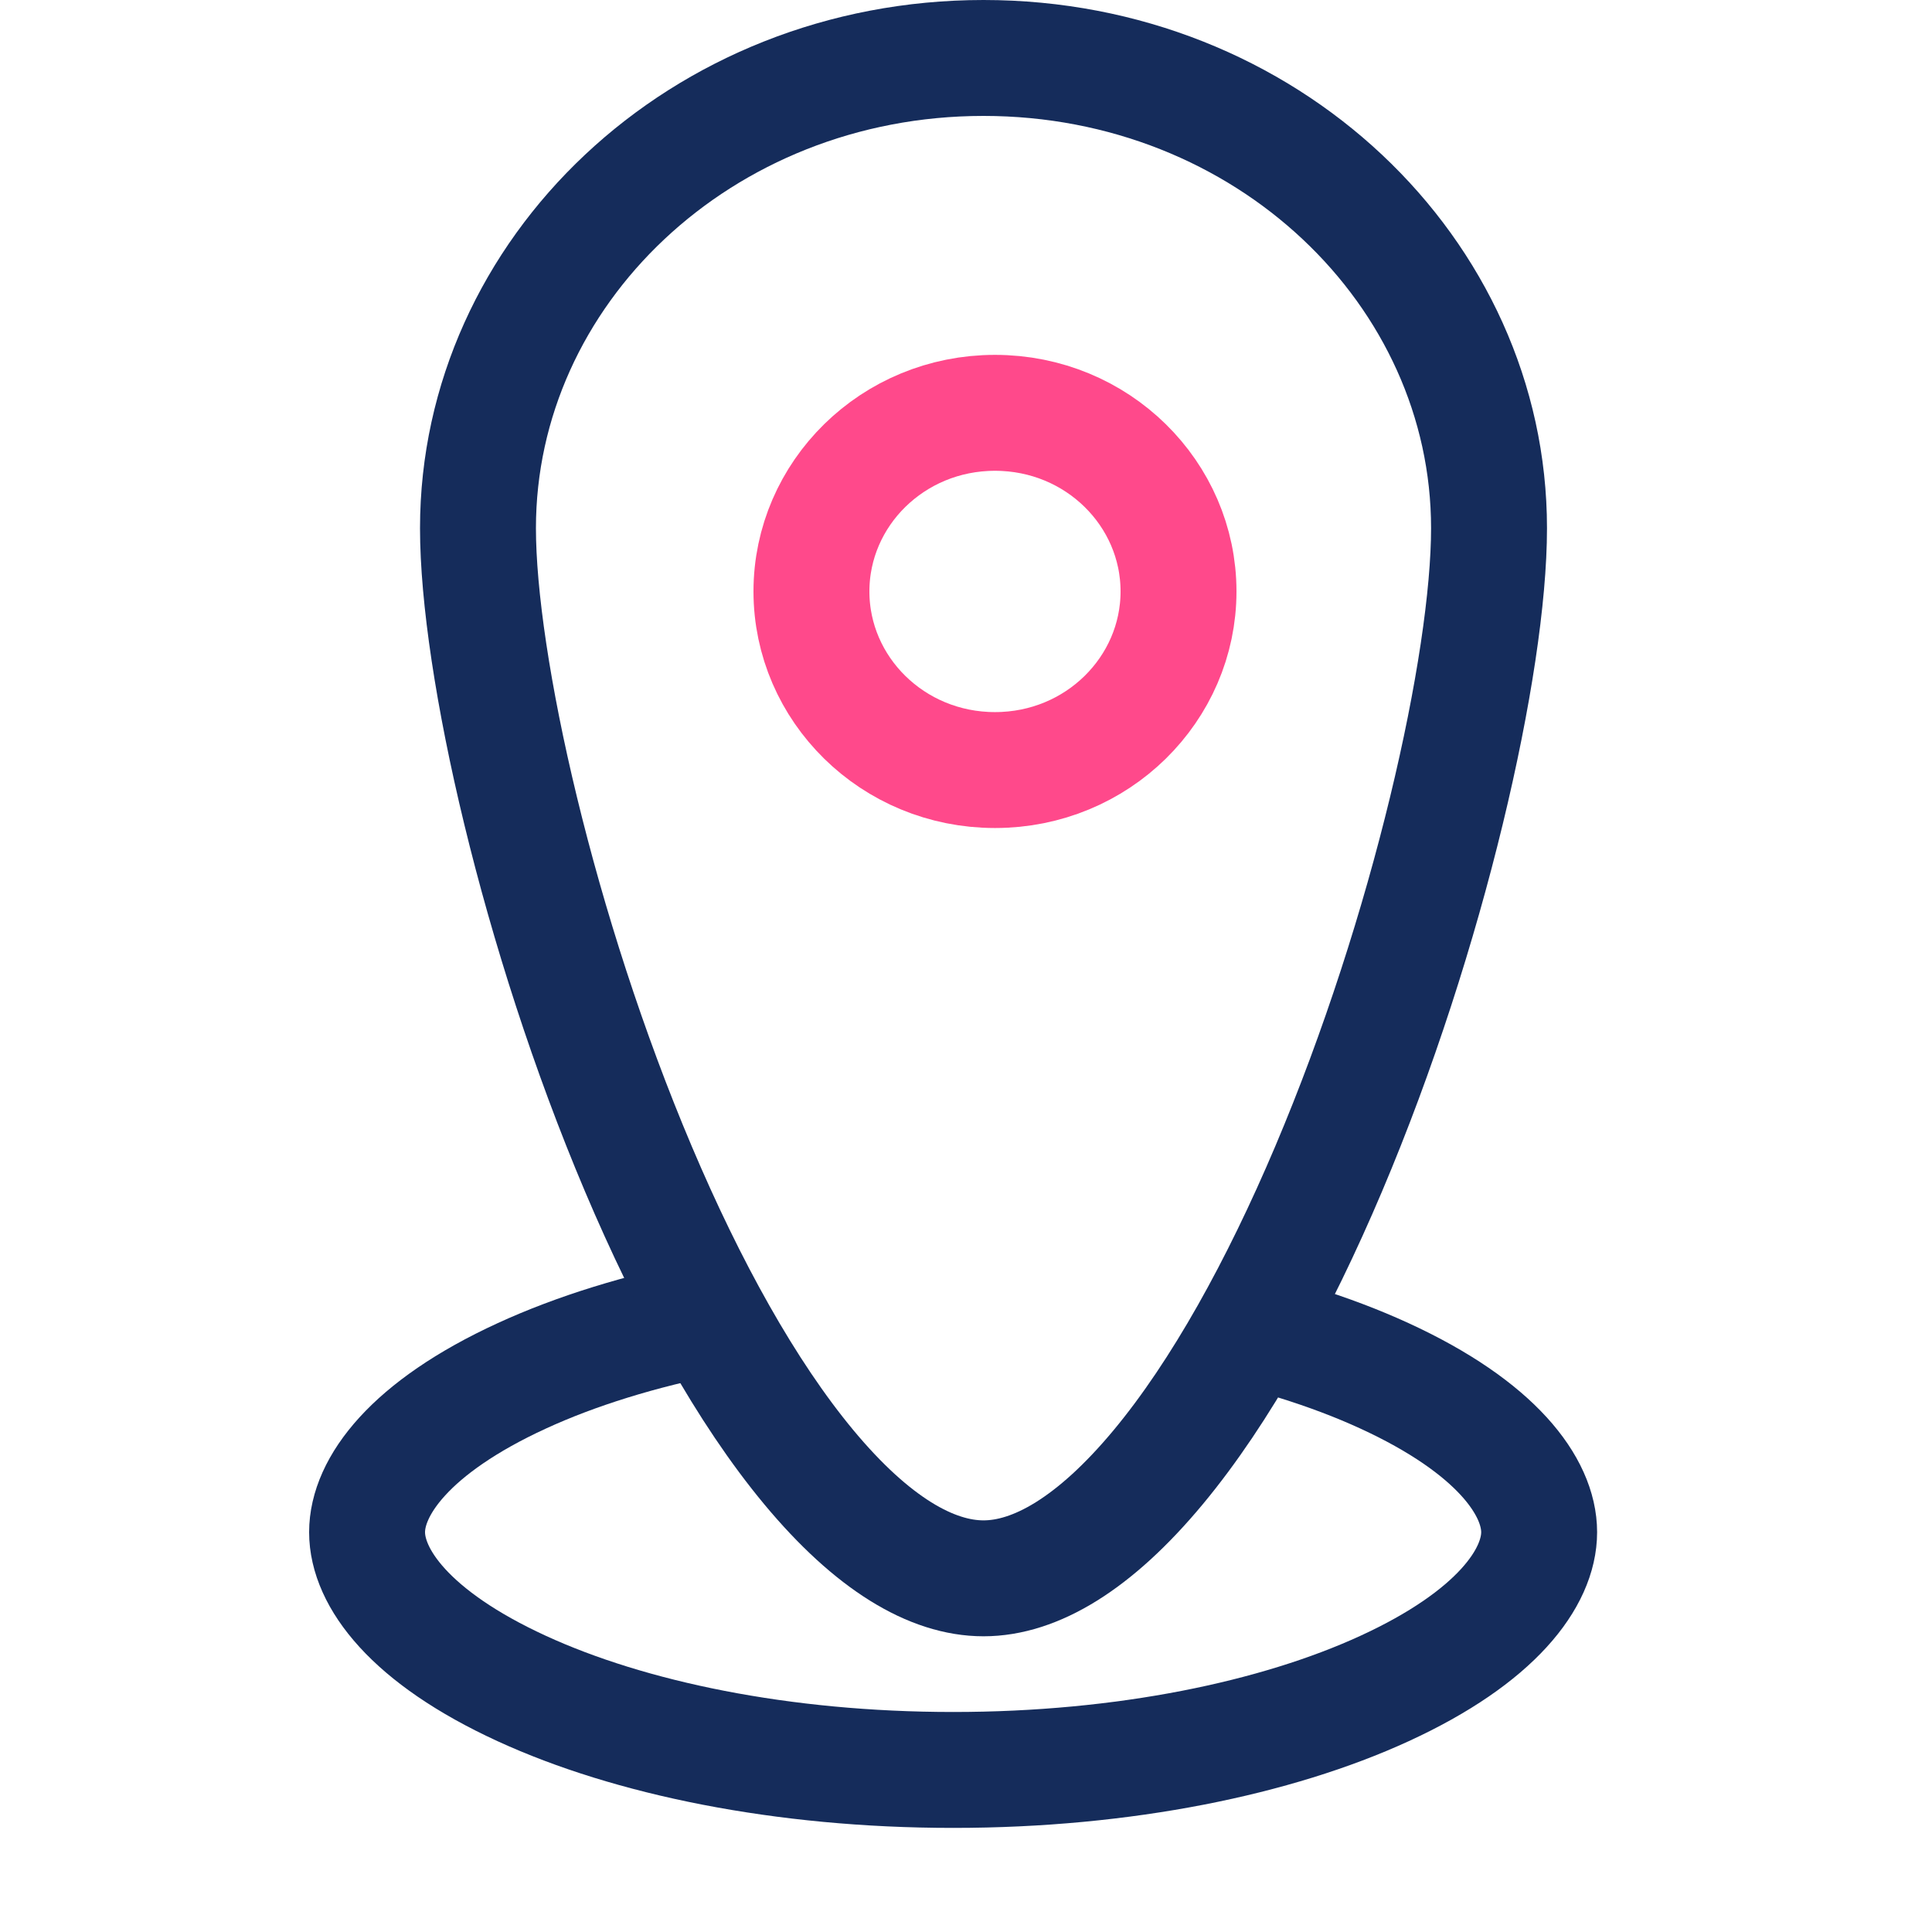
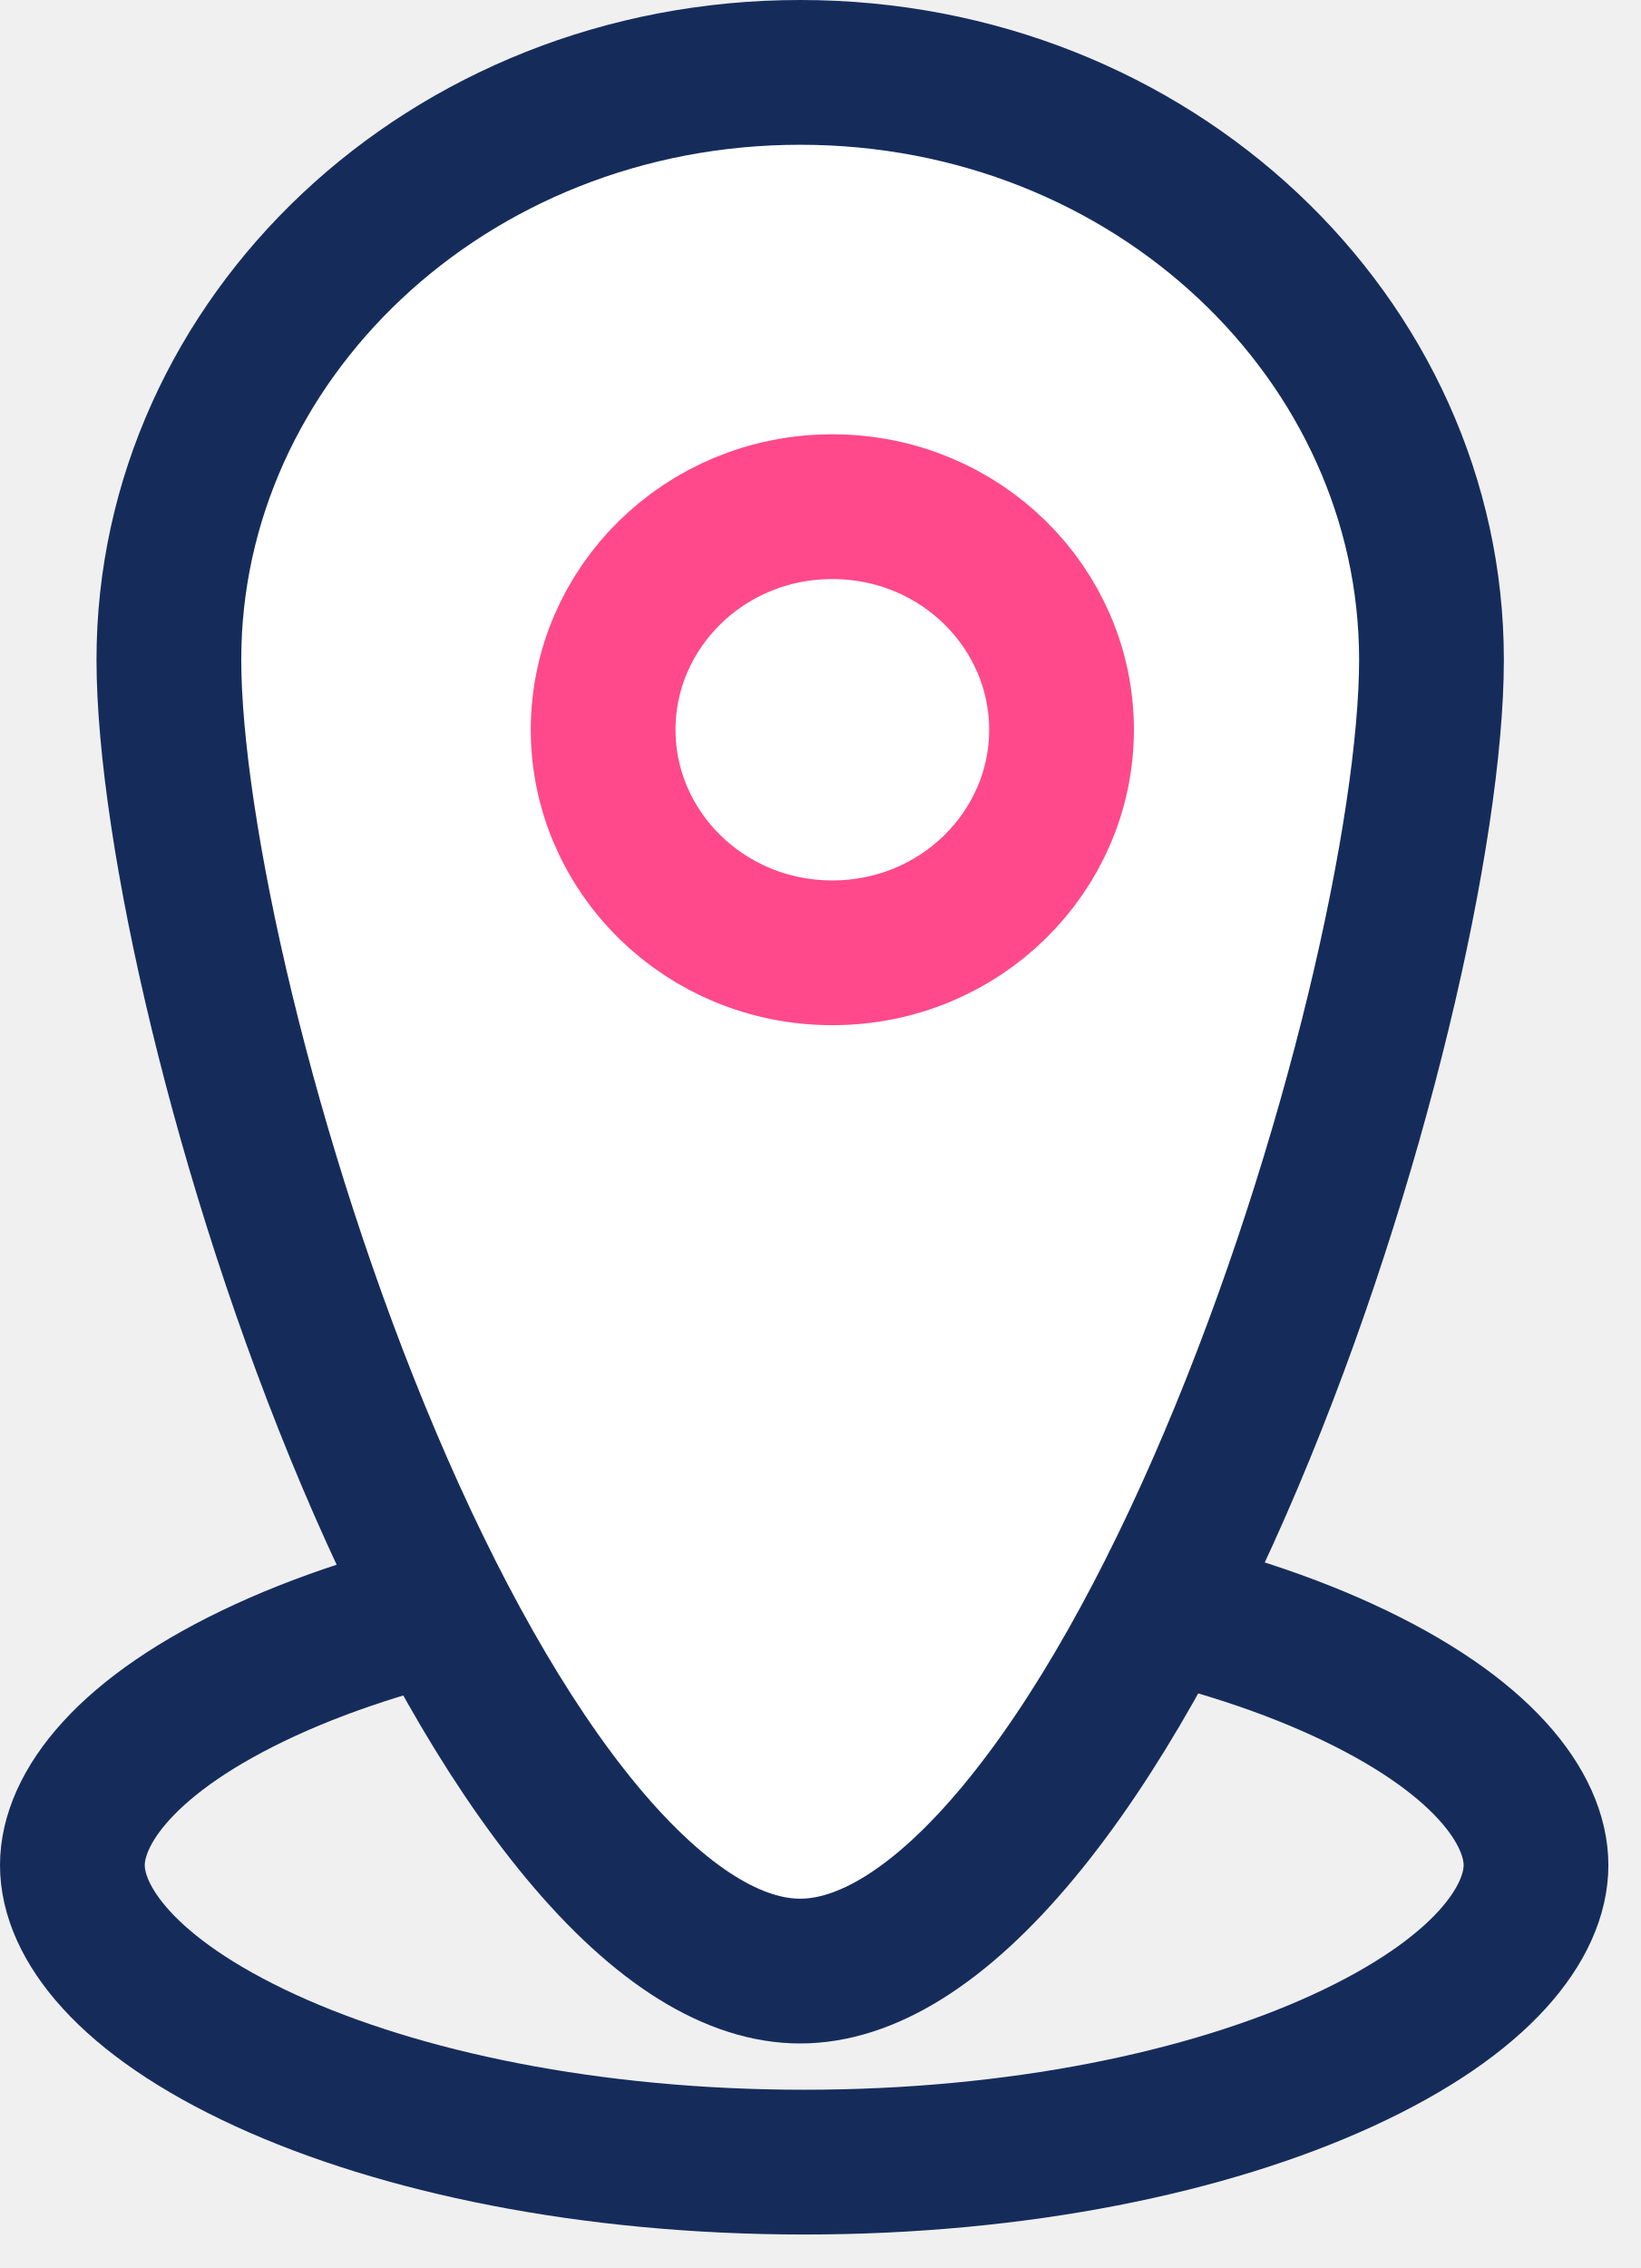
- <svg xmlns="http://www.w3.org/2000/svg" width="50" height="50" viewBox="0 0 50 50" fill="none">
-   <g clip-path="url(#clip0_512_640)">
-     <rect width="50" height="50" fill="white" />
-     <path d="M39.833 39.653C39.833 40.825 38.734 42.366 35.826 43.701C33.047 44.977 29.103 45.806 24.667 45.806C20.23 45.806 16.286 44.977 13.508 43.701C10.599 42.366 9.5 40.825 9.5 39.653C9.5 38.482 10.599 36.94 13.508 35.605C16.286 34.329 20.23 33.5 24.667 33.5C29.103 33.5 33.047 34.329 35.826 35.605C38.734 36.94 39.833 38.482 39.833 39.653Z" stroke="#152C5B" stroke-width="3" />
-     <path d="M38.536 13.669C38.536 17.173 36.977 24.136 34.384 30.253C33.093 33.298 31.59 36.027 29.976 37.969C28.327 39.953 26.791 40.847 25.453 40.847C24.115 40.847 22.579 39.953 20.93 37.969C19.316 36.027 17.812 33.298 16.522 30.253C13.929 24.136 12.37 17.173 12.37 13.669C12.37 7.038 18.134 1.5 25.453 1.5C32.772 1.5 38.536 7.038 38.536 13.669Z" fill="white" stroke="#152C5B" stroke-width="3" />
-     <path d="M30.5 15.306C30.5 17.83 28.403 19.929 25.75 19.929C23.097 19.929 21 17.83 21 15.306C21 12.782 23.097 10.684 25.75 10.684C28.403 10.684 30.5 12.782 30.5 15.306Z" stroke="#FF498B" stroke-width="3" />
-   </g>
-   <defs>
-     <clipPath id="clip0_512_640">
-       <rect width="50" height="50" fill="white" />
-     </clipPath>
-   </defs>
+ <svg xmlns="http://www.w3.org/2000/svg" width="34" height="47" viewBox="0 0 34 47" fill="none">
+   <path d="M31.833 38.653C31.833 39.825 30.734 41.366 27.826 42.701C25.047 43.977 21.103 44.806 16.667 44.806C12.23 44.806 8.286 43.977 5.507 42.701C2.599 41.366 1.5 39.825 1.5 38.653C1.5 37.482 2.599 35.94 5.507 34.605C8.286 33.329 12.23 32.5 16.667 32.5C21.103 32.5 25.047 33.329 27.826 34.605C30.734 35.94 31.833 37.482 31.833 38.653Z" stroke="#152C5B" stroke-width="3" />
+   <path d="M29.667 13.669C29.667 17.173 28.107 24.136 25.514 30.253C24.224 33.298 22.72 36.027 21.106 37.969C19.457 39.953 17.922 40.847 16.583 40.847C15.245 40.847 13.71 39.953 12.06 37.969C10.446 36.027 8.943 33.298 7.652 30.253C5.059 24.136 3.5 17.173 3.5 13.669C3.5 7.038 9.265 1.5 16.583 1.5C23.902 1.5 29.667 7.038 29.667 13.669Z" fill="white" stroke="#152C5B" stroke-width="3" />
+   <path d="M22 15.122C22 17.646 19.903 19.745 17.25 19.745C14.597 19.745 12.5 17.646 12.5 15.122C12.5 12.598 14.597 10.5 17.25 10.5C19.903 10.5 22 12.598 22 15.122Z" stroke="#FF498B" stroke-width="3" />
</svg>
